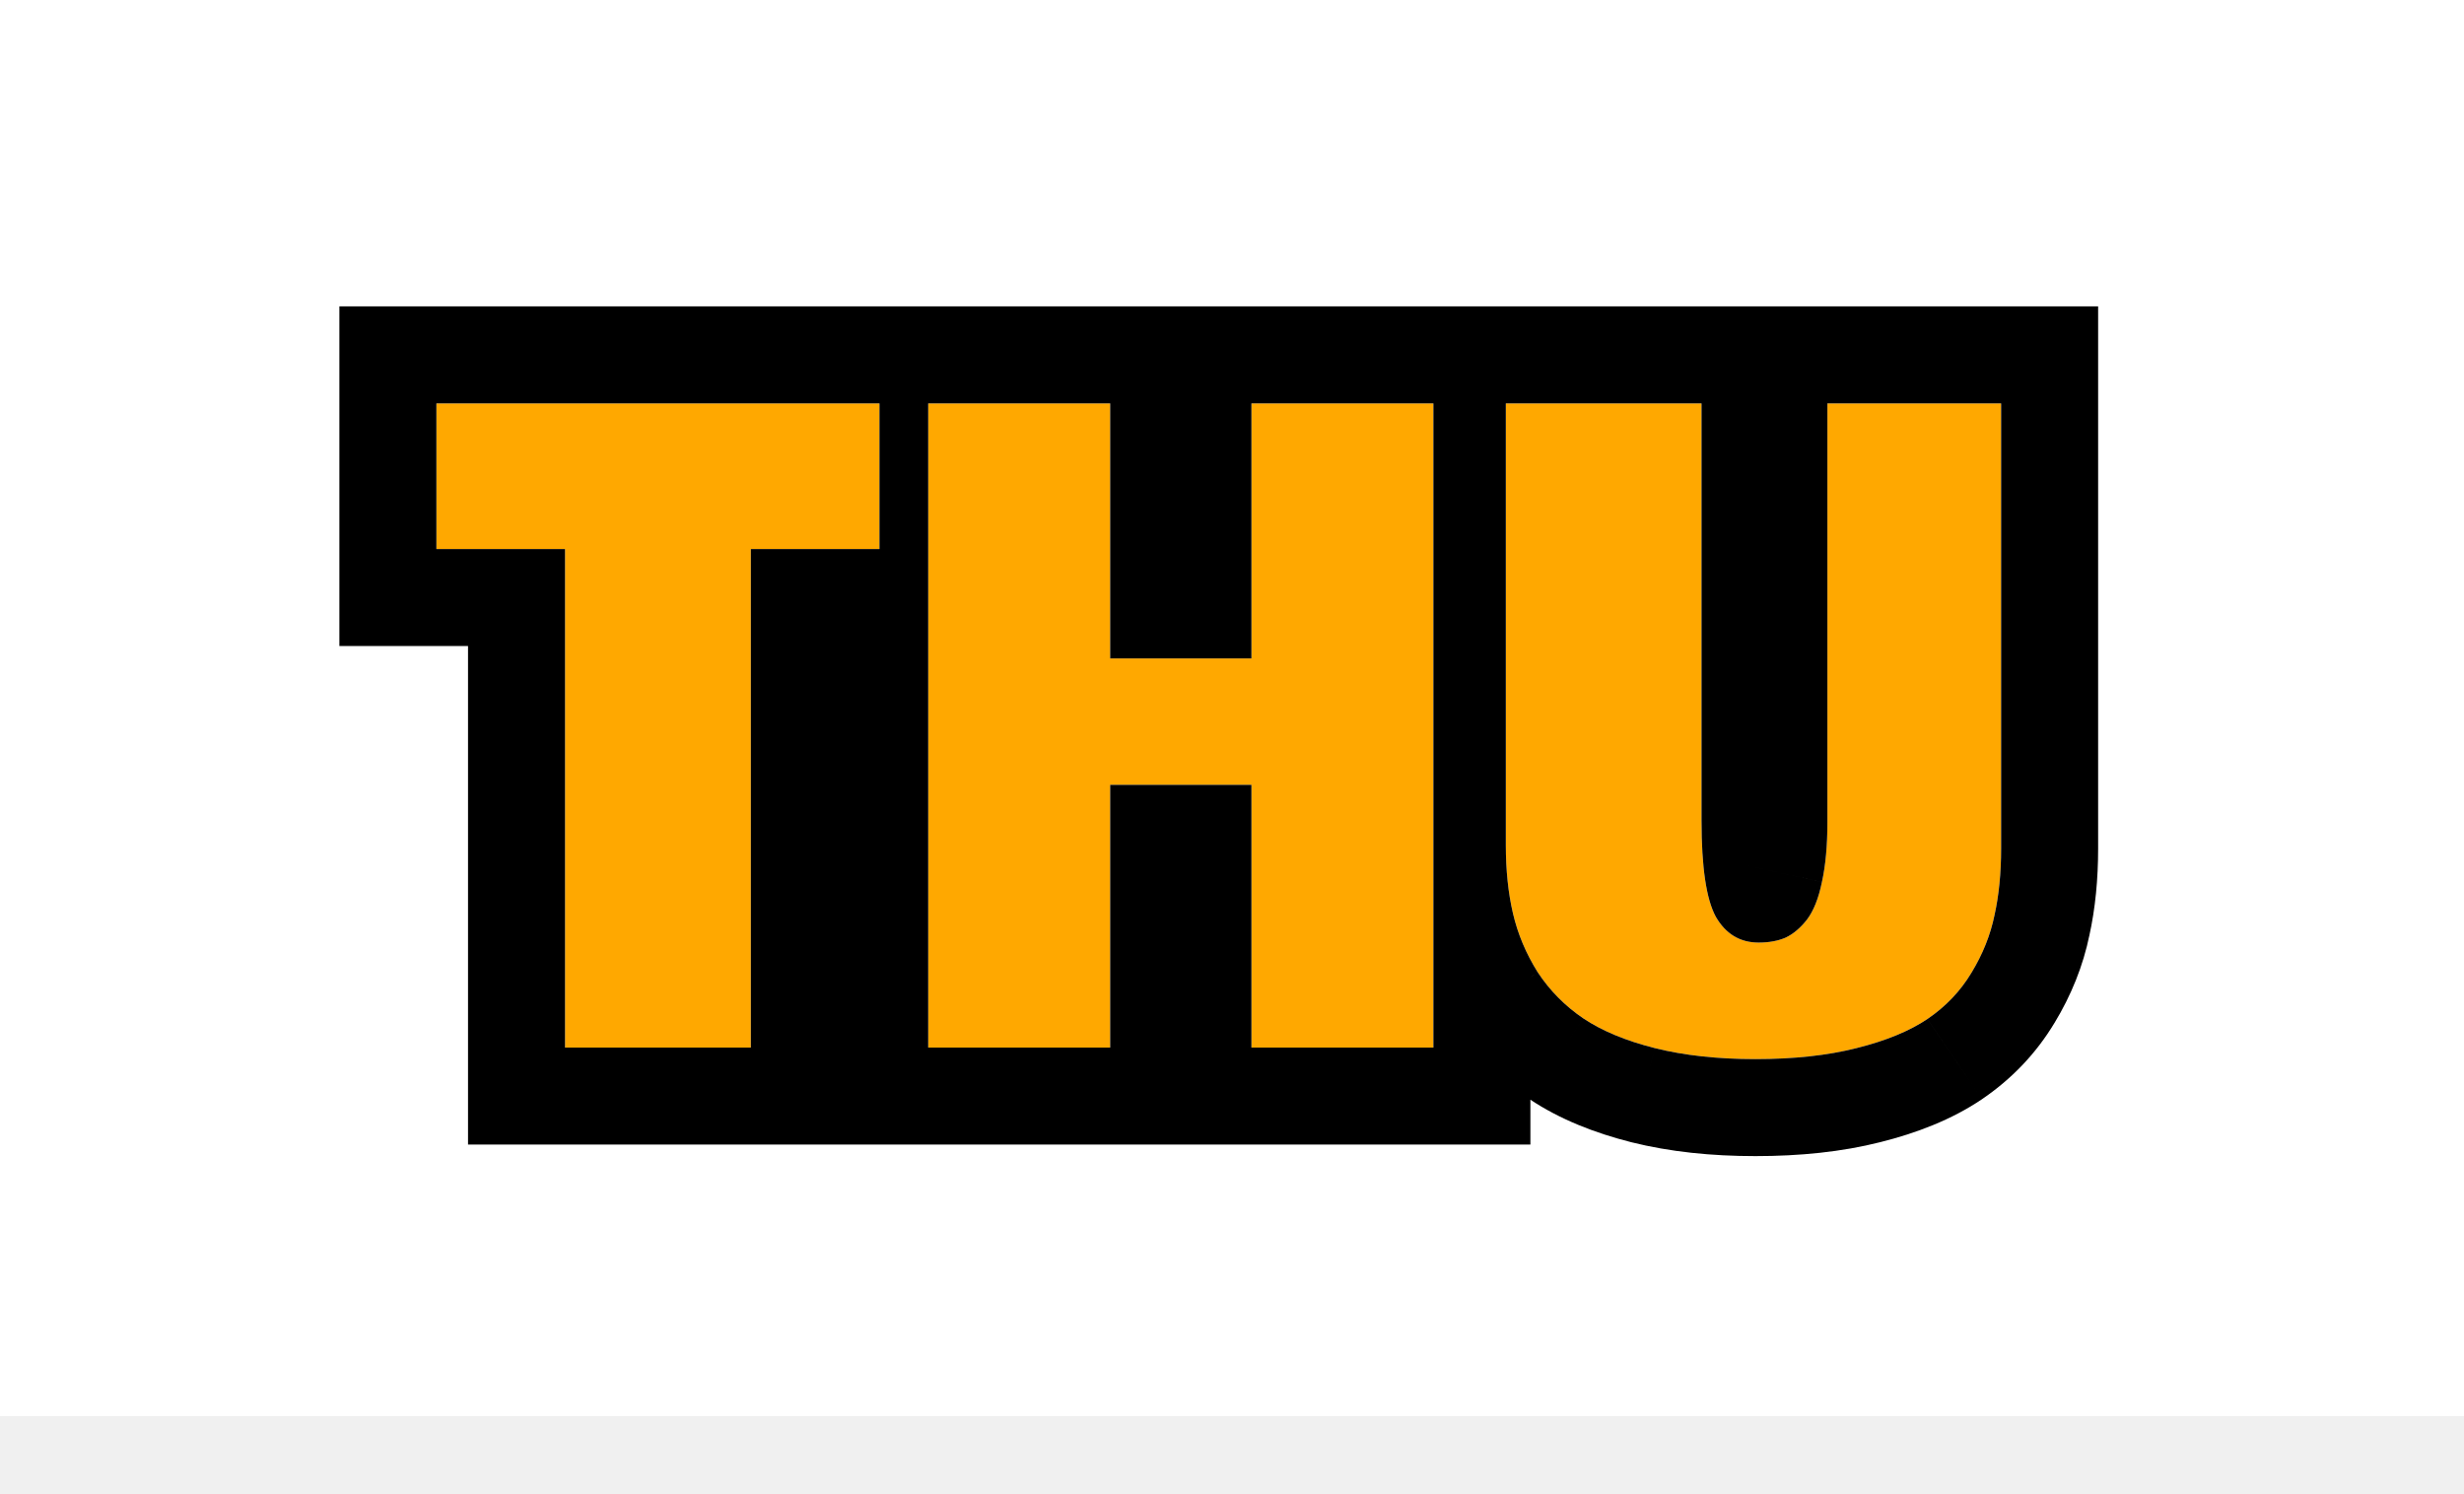
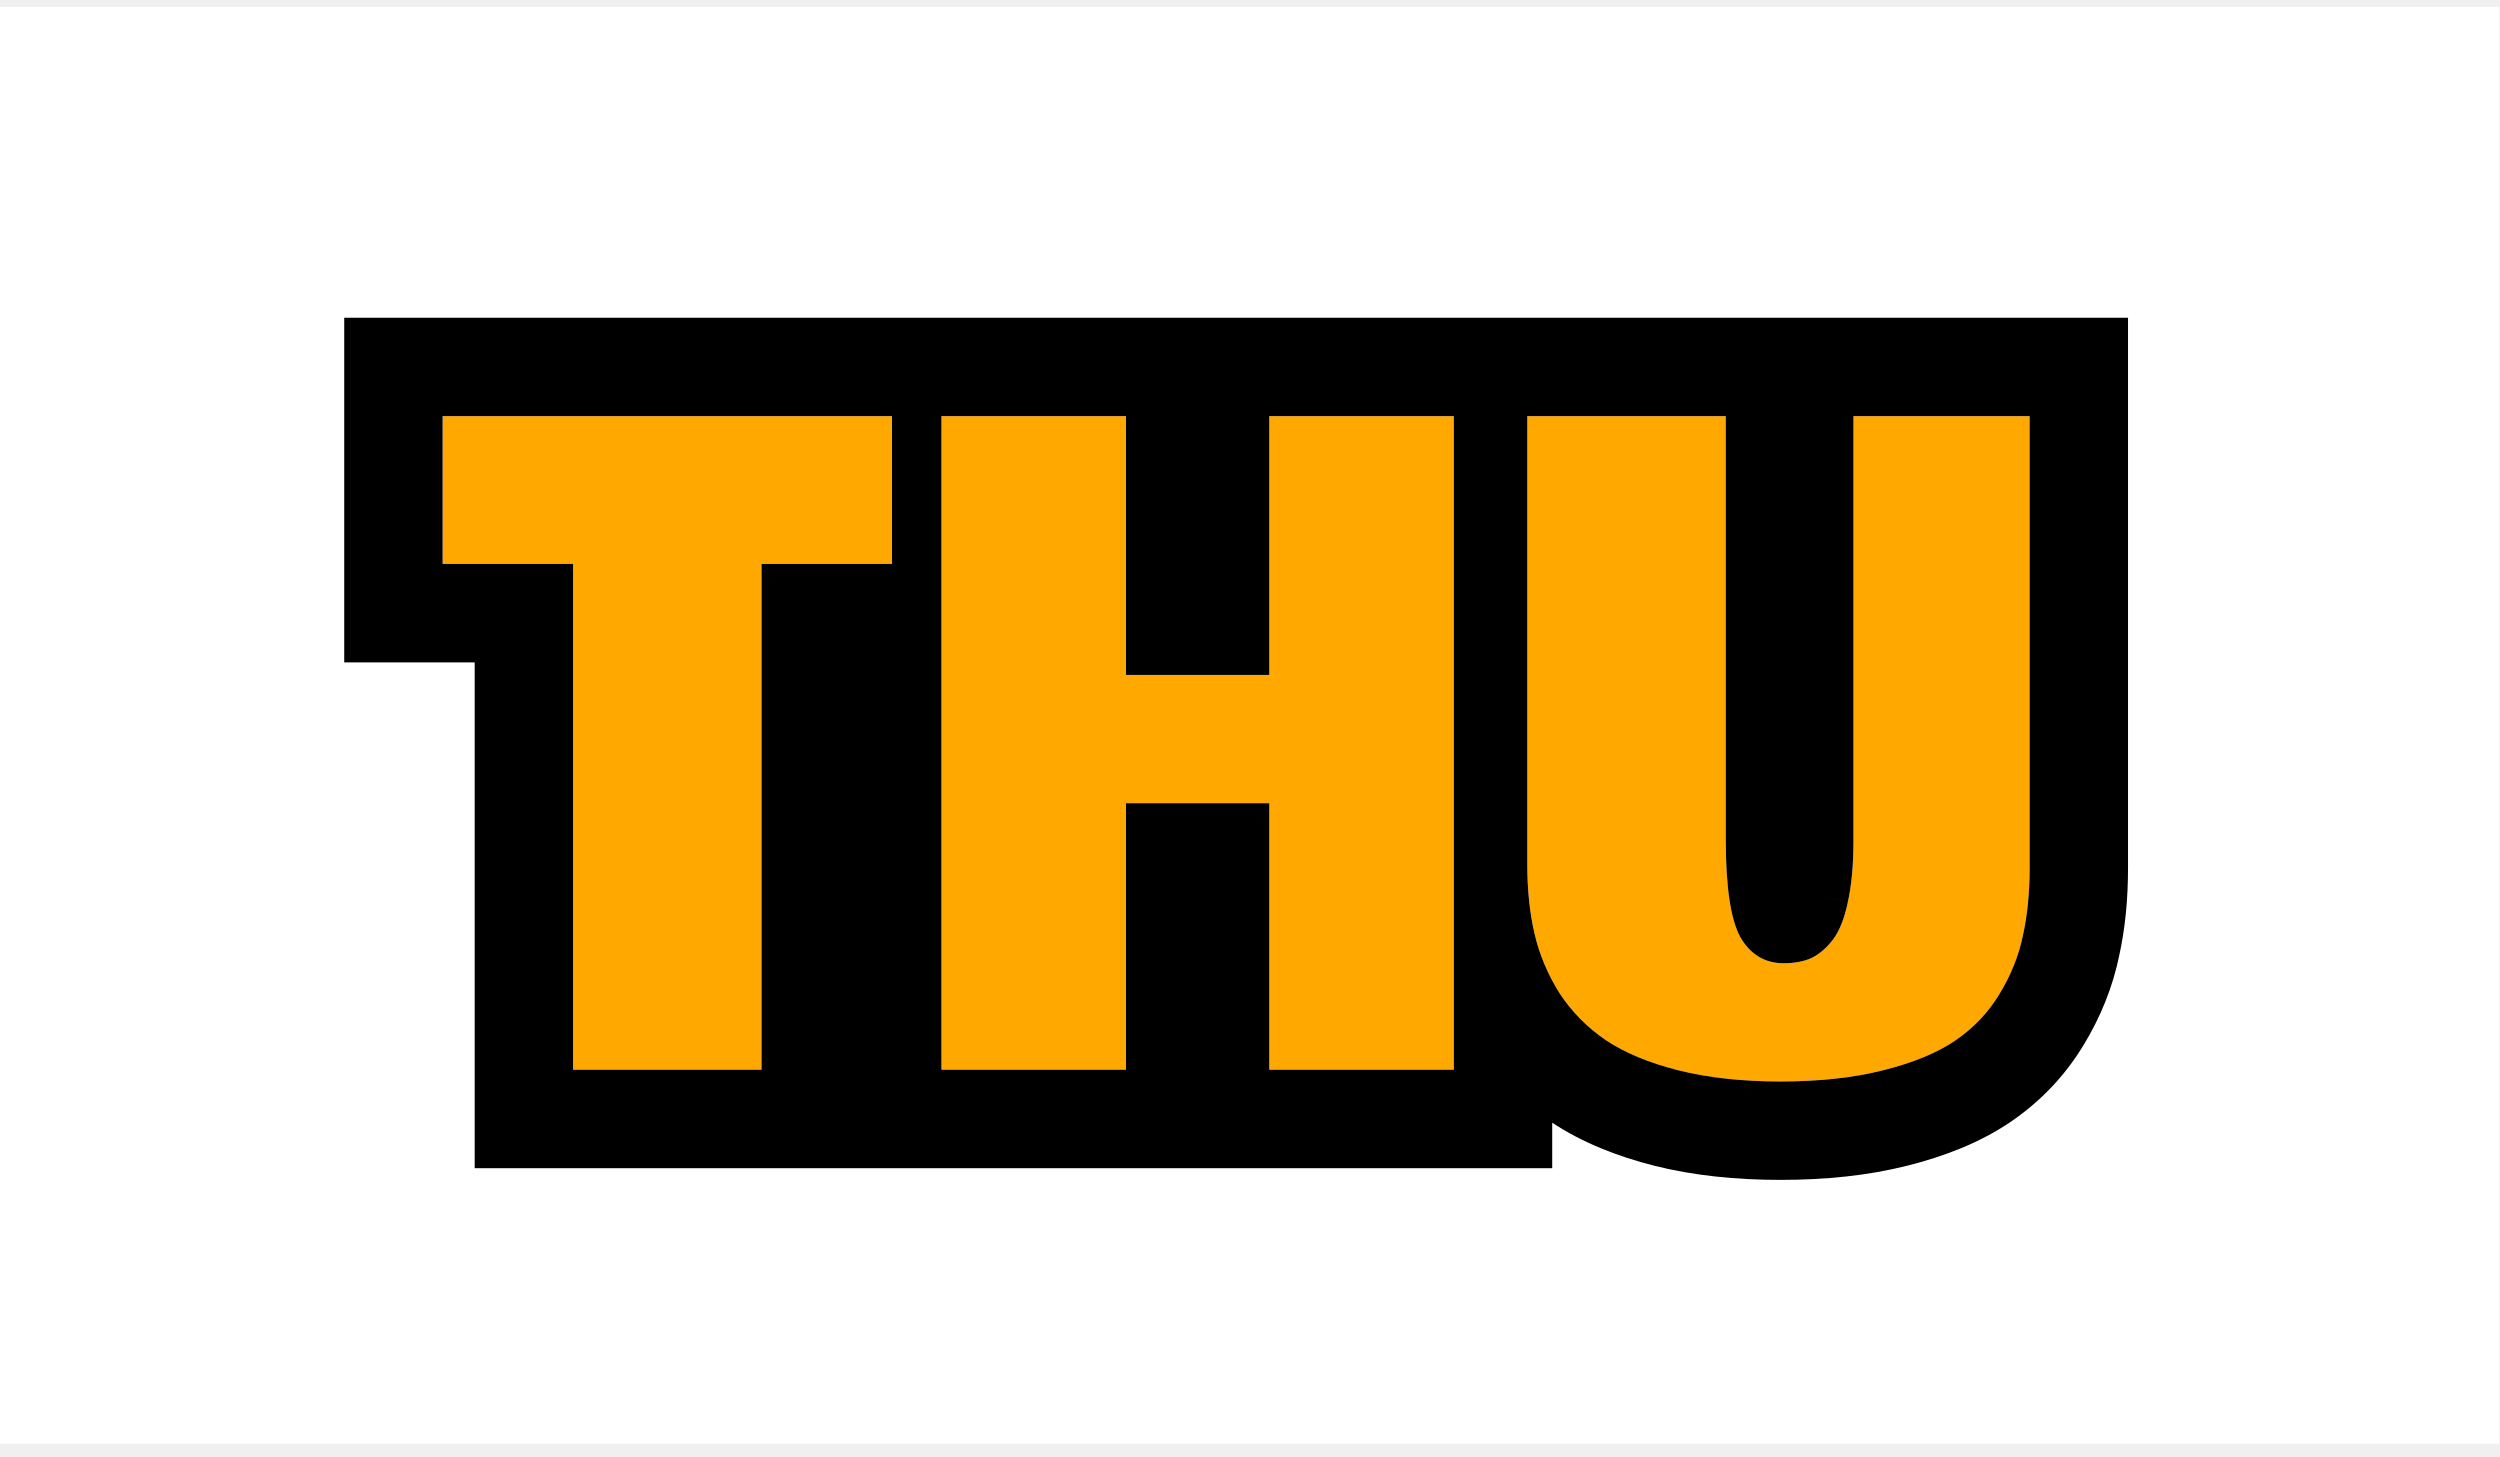
- <svg xmlns="http://www.w3.org/2000/svg" width="127" height="77" viewBox="0 0 127 77" fill="none">
-   <rect width="127" height="73" fill="white" />
-   <mask id="path-2-outside-1_109_384" maskUnits="userSpaceOnUse" x="17" y="15" width="92" height="45" fill="black">
-     <rect fill="white" x="17" y="15" width="92" height="45" />
-     <path d="M29.123 54V28.302H22.493V20.793H45.33V28.302H38.7V54H29.123ZM57.221 54H47.842V20.793H57.221V33.94H64.502V20.793H73.88V54H64.502V40.457H57.221V54ZM90.477 54.595C88.531 54.595 86.803 54.406 85.292 54.028C83.8 53.651 82.572 53.141 81.609 52.498C80.664 51.856 79.88 51.063 79.257 50.118C78.653 49.155 78.228 48.144 77.982 47.087C77.736 46.029 77.614 44.858 77.614 43.573V20.793H87.7V42.298C87.7 44.697 87.946 46.35 88.437 47.257C88.947 48.144 89.684 48.588 90.647 48.588C91.176 48.588 91.639 48.503 92.035 48.333C92.432 48.144 92.8 47.833 93.14 47.398C93.48 46.945 93.735 46.303 93.905 45.472C94.094 44.622 94.189 43.592 94.189 42.383V20.793H103.142V43.743C103.142 45.009 103.029 46.152 102.802 47.172C102.594 48.192 102.198 49.183 101.612 50.147C101.045 51.091 100.29 51.884 99.345 52.527C98.42 53.15 97.201 53.651 95.69 54.028C94.198 54.406 92.46 54.595 90.477 54.595Z" />
+ <svg xmlns="http://www.w3.org/2000/svg" width="182" height="106" viewBox="0 0 182 106" fill="none">
+   <path d="M181.935 0.502H0V105.104H181.935V0.502Z" fill="white" />
+   <path d="M41.72 77.879V41.056H32.222V30.297H64.937V41.056H55.44V77.879H41.72ZM81.972 77.879H68.537V30.297H81.972V49.135H92.403V30.297H105.838V77.879H92.403V58.473H81.972V77.879ZM129.614 78.731C126.826 78.731 124.351 78.461 122.186 77.919C120.048 77.379 118.289 76.648 116.909 75.727C115.556 74.807 114.433 73.67 113.54 72.316C112.674 70.936 112.065 69.488 111.714 67.973C111.362 66.457 111.186 64.779 111.186 62.938V30.297H125.636V61.111C125.636 64.549 125.988 66.917 126.691 68.217C127.422 69.488 128.477 70.124 129.857 70.124C130.615 70.124 131.278 70.002 131.846 69.759C132.414 69.488 132.942 69.042 133.429 68.419C133.916 67.77 134.281 66.85 134.525 65.659C134.795 64.441 134.931 62.965 134.931 61.233V30.297H147.757V63.182C147.757 64.996 147.595 66.633 147.27 68.095C146.972 69.556 146.405 70.977 145.565 72.358C144.753 73.71 143.671 74.847 142.318 75.768C140.992 76.661 139.247 77.379 137.082 77.919C134.944 78.461 132.455 78.731 129.614 78.731Z" fill="#FFA800" />
+   <mask id="mask0_142_63" style="mask-type:luminance" maskUnits="userSpaceOnUse" x="24" y="21" width="133" height="66">
+     <path d="M156.149 21.996H24.354V86.476H156.149V21.996Z" fill="white" />
+     <path d="M41.72 77.879V41.056H32.222V30.296H64.937V41.056H55.44V77.879H41.72ZM81.972 77.879H68.537V30.296H81.972V49.135H92.403V30.296H105.838V77.879H92.403V58.473H81.972V77.879ZM129.614 78.731C126.826 78.731 124.351 78.46 122.186 77.919C120.048 77.379 118.289 76.648 116.909 75.727C115.556 74.807 114.433 73.67 113.54 72.316C112.674 70.936 112.065 69.488 111.714 67.973C111.362 66.457 111.186 64.779 111.186 62.938V30.296H125.636V61.111C125.636 64.548 125.988 66.917 126.691 68.217C127.422 69.488 128.477 70.124 129.857 70.124C130.615 70.124 131.278 70.002 131.846 69.758C132.414 69.488 132.942 69.042 133.429 68.419C133.916 67.77 134.281 66.85 134.525 65.659C134.795 64.441 134.931 62.965 134.931 61.233V30.296H147.757V63.181C147.757 64.996 147.595 66.633 147.27 68.095C146.972 69.556 146.405 70.976 145.565 72.358C144.753 73.71 143.671 74.847 142.318 75.768C140.992 76.661 139.247 77.379 137.082 77.919C134.944 78.46 132.455 78.731 129.614 78.731Z" fill="black" />
  </mask>
-   <path d="M29.123 54V28.302H22.493V20.793H45.33V28.302H38.7V54H29.123ZM57.221 54H47.842V20.793H57.221V33.94H64.502V20.793H73.88V54H64.502V40.457H57.221V54ZM90.477 54.595C88.531 54.595 86.803 54.406 85.292 54.028C83.8 53.651 82.572 53.141 81.609 52.498C80.664 51.856 79.88 51.063 79.257 50.118C78.653 49.155 78.228 48.144 77.982 47.087C77.736 46.029 77.614 44.858 77.614 43.573V20.793H87.7V42.298C87.7 44.697 87.946 46.35 88.437 47.257C88.947 48.144 89.684 48.588 90.647 48.588C91.176 48.588 91.639 48.503 92.035 48.333C92.432 48.144 92.8 47.833 93.14 47.398C93.48 46.945 93.735 46.303 93.905 45.472C94.094 44.622 94.189 43.592 94.189 42.383V20.793H103.142V43.743C103.142 45.009 103.029 46.152 102.802 47.172C102.594 48.192 102.198 49.183 101.612 50.147C101.045 51.091 100.29 51.884 99.345 52.527C98.42 53.15 97.201 53.651 95.69 54.028C94.198 54.406 92.46 54.595 90.477 54.595Z" fill="#FFA800" />
-   <path d="M29.123 54H24.123V59H29.123V54ZM29.123 28.302H34.123V23.302H29.123V28.302ZM22.493 28.302H17.493V33.302H22.493V28.302ZM22.493 20.793V15.793H17.493V20.793H22.493ZM45.33 20.793H50.33V15.793H45.33V20.793ZM45.33 28.302V33.302H50.33V28.302H45.33ZM38.7 28.302V23.302H33.7V28.302H38.7ZM38.7 54V59H43.7V54H38.7ZM34.123 54V28.302H24.123V54H34.123ZM29.123 23.302H22.493V33.302H29.123V23.302ZM27.493 28.302V20.793H17.493V28.302H27.493ZM22.493 25.793H45.33V15.793H22.493V25.793ZM40.33 20.793V28.302H50.33V20.793H40.33ZM45.33 23.302H38.7V33.302H45.33V23.302ZM33.7 28.302V54H43.7V28.302H33.7ZM38.7 49H29.123V59H38.7V49ZM57.221 54V59H62.221V54H57.221ZM47.842 54H42.842V59H47.842V54ZM47.842 20.793V15.793H42.842V20.793H47.842ZM57.221 20.793H62.221V15.793H57.221V20.793ZM57.221 33.94H52.221V38.94H57.221V33.94ZM64.502 33.94V38.94H69.502V33.94H64.502ZM64.502 20.793V15.793H59.502V20.793H64.502ZM73.88 20.793H78.88V15.793H73.88V20.793ZM73.88 54V59H78.88V54H73.88ZM64.502 54H59.502V59H64.502V54ZM64.502 40.457H69.502V35.457H64.502V40.457ZM57.221 40.457V35.457H52.221V40.457H57.221ZM57.221 49H47.842V59H57.221V49ZM52.842 54V20.793H42.842V54H52.842ZM47.842 25.793H57.221V15.793H47.842V25.793ZM52.221 20.793V33.94H62.221V20.793H52.221ZM57.221 38.94H64.502V28.94H57.221V38.94ZM69.502 33.94V20.793H59.502V33.94H69.502ZM64.502 25.793H73.88V15.793H64.502V25.793ZM68.88 20.793V54H78.88V20.793H68.88ZM73.88 49H64.502V59H73.88V49ZM69.502 54V40.457H59.502V54H69.502ZM64.502 35.457H57.221V45.457H64.502V35.457ZM52.221 40.457V54H62.221V40.457H52.221ZM85.292 54.028L84.065 58.875L84.072 58.877L84.079 58.879L85.292 54.028ZM81.609 52.498L78.797 56.633L78.816 56.646L78.835 56.659L81.609 52.498ZM79.257 50.118L75.022 52.776L75.052 52.825L75.084 52.873L79.257 50.118ZM77.982 47.087L82.853 45.956L77.982 47.087ZM77.614 20.793V15.793H72.614V20.793H77.614ZM87.7 20.793H92.7V15.793H87.7V20.793ZM88.437 47.257L84.04 49.638L84.07 49.693L84.102 49.747L88.437 47.257ZM92.035 48.333L94.005 52.929L94.096 52.89L94.185 52.848L92.035 48.333ZM93.14 47.398L97.078 50.48L97.109 50.439L97.14 50.398L93.14 47.398ZM93.905 45.472L89.024 44.387L89.015 44.428L89.007 44.47L93.905 45.472ZM94.189 20.793V15.793H89.189V20.793H94.189ZM103.142 20.793H108.142V15.793H103.142V20.793ZM102.802 47.172L97.921 46.087L97.911 46.13L97.903 46.174L102.802 47.172ZM101.612 50.147L97.339 47.55L97.332 47.562L97.325 47.574L101.612 50.147ZM99.345 52.527L102.138 56.674L102.148 56.668L102.157 56.661L99.345 52.527ZM95.69 54.028L94.478 49.178L94.47 49.179L94.463 49.181L95.69 54.028ZM90.477 49.595C88.844 49.595 87.535 49.435 86.505 49.178L84.079 58.879C86.071 59.377 88.219 59.595 90.477 59.595V49.595ZM86.519 49.181C85.407 48.9 84.746 48.581 84.382 48.338L78.835 56.659C80.398 57.701 82.192 58.401 84.065 58.875L86.519 49.181ZM84.42 48.364C84.01 48.085 83.691 47.759 83.43 47.364L75.084 52.873C76.07 54.367 77.318 55.627 78.797 56.633L84.42 48.364ZM83.492 47.461C83.169 46.945 82.967 46.448 82.853 45.956L73.112 48.217C73.488 49.841 74.136 51.365 75.022 52.776L83.492 47.461ZM82.853 45.956C82.707 45.329 82.614 44.544 82.614 43.573H72.614C72.614 45.171 72.766 46.729 73.112 48.217L82.853 45.956ZM82.614 43.573V20.793H72.614V43.573H82.614ZM77.614 25.793H87.7V15.793H77.614V25.793ZM82.7 20.793V42.298H92.7V20.793H82.7ZM82.7 42.298C82.7 44.7 82.889 47.513 84.04 49.638L92.833 44.875C92.984 45.153 92.914 45.164 92.83 44.602C92.755 44.099 92.7 43.348 92.7 42.298H82.7ZM84.102 49.747C85.435 52.068 87.76 53.588 90.647 53.588V43.588C90.963 43.588 91.451 43.671 91.953 43.973C92.439 44.266 92.685 44.614 92.772 44.766L84.102 49.747ZM90.647 53.588C91.704 53.588 92.862 53.419 94.005 52.929L90.066 43.738C90.239 43.663 90.385 43.626 90.487 43.607C90.588 43.588 90.645 43.588 90.647 43.588V53.588ZM94.185 52.848C95.436 52.252 96.38 51.372 97.078 50.48L89.203 44.317C89.221 44.294 89.428 44.037 89.886 43.819L94.185 52.848ZM97.14 50.398C98.089 49.134 98.553 47.7 98.804 46.474L89.007 44.47C88.988 44.562 88.971 44.629 88.958 44.674C88.945 44.719 88.937 44.737 88.939 44.731C88.942 44.726 88.955 44.693 88.986 44.637C89.016 44.581 89.066 44.498 89.14 44.398L97.14 50.398ZM98.786 46.556C99.078 45.243 99.189 43.828 99.189 42.383H89.189C89.189 43.357 89.11 44.001 89.024 44.387L98.786 46.556ZM99.189 42.383V20.793H89.189V42.383H99.189ZM94.189 25.793H103.142V15.793H94.189V25.793ZM98.142 20.793V43.743H108.142V20.793H98.142ZM98.142 43.743C98.142 44.718 98.054 45.489 97.921 46.087L107.683 48.256C108.003 46.815 108.142 45.3 108.142 43.743H98.142ZM97.903 46.174C97.819 46.583 97.65 47.038 97.339 47.55L105.885 52.744C106.745 51.328 107.369 49.8 107.701 48.17L97.903 46.174ZM97.325 47.574C97.145 47.874 96.902 48.142 96.534 48.392L102.157 56.661C103.678 55.627 104.946 54.308 105.899 52.719L97.325 47.574ZM96.552 48.38C96.258 48.578 95.631 48.889 94.478 49.178L96.903 58.879C98.772 58.412 100.581 57.722 102.138 56.674L96.552 48.38ZM94.463 49.181C93.468 49.433 92.159 49.595 90.477 49.595V59.595C92.762 59.595 94.928 59.379 96.917 58.875L94.463 49.181Z" fill="black" mask="url(#path-2-outside-1_109_384)" />
+   <g mask="url(#mask0_142_63)">
+     <path d="M41.72 77.879H34.557V85.043H41.72V77.879ZM41.72 41.056H48.883V33.892H41.72V41.056ZM32.222 41.056H25.06V48.221H32.222V41.056ZM32.222 30.297V23.132H25.06V30.297H32.222ZM64.937 30.297H72.1V23.132H64.937V30.297ZM64.937 41.056V48.221H72.1V41.056H64.937ZM55.439 41.056V33.892H48.277V41.056H55.439ZM55.439 77.879V85.043H62.602V77.879H55.439ZM48.883 77.879V41.056H34.557V77.879H48.883ZM41.72 33.892H32.222V48.221H41.72V33.892ZM39.385 41.056V30.297H25.06V41.056H39.385ZM32.222 37.461H64.937V23.132H32.222V37.461ZM57.775 30.297V41.056H72.1V30.297H57.775ZM64.937 33.892H55.439V48.221H64.937V33.892ZM48.277 41.056V77.879H62.602V41.056H48.277ZM55.439 70.714H41.72V85.043H55.439V70.714ZM81.972 77.879V85.043H89.135V77.879H81.972ZM68.537 77.879H61.374V85.043H68.537V77.879ZM68.537 30.297V23.132H61.374V30.297H68.537ZM81.972 30.297H89.135V23.132H81.972V30.297ZM81.972 49.135H74.809V56.299H81.972V49.135ZM92.403 49.135V56.299H99.566V49.135H92.403ZM92.403 30.297V23.132H85.24V30.297H92.403ZM105.838 30.297H113.001V23.132H105.838V30.297ZM105.838 77.879V85.043H113.001V77.879H105.838ZM92.403 77.879H85.24V85.043H92.403V77.879ZM92.403 58.473H99.566V51.309H92.403V58.473ZM81.972 58.473V51.309H74.809V58.473H81.972ZM81.972 70.714H68.537V85.043H81.972V70.714ZM75.7 77.879V30.297H61.374V77.879H75.7ZM68.537 37.461H81.972V23.132H68.537V37.461ZM74.809 30.297V49.135H89.135V30.297H74.809ZM81.972 56.299H92.403V41.97H81.972V56.299ZM99.566 49.135V30.297H85.24V49.135H99.566ZM92.403 37.461H105.838V23.132H92.403V37.461ZM98.675 30.297V77.879H113.001V30.297H98.675ZM105.838 70.714H92.403V85.043H105.838V70.714ZM99.566 77.879V58.473H85.24V77.879H99.566ZM92.403 51.309H81.972V65.638H92.403V51.309ZM74.809 58.473V77.879H89.135V58.473H74.809ZM122.186 77.919L120.428 84.864L120.438 84.867L120.448 84.87L122.186 77.919ZM116.909 75.727L112.881 81.652L112.909 81.67L112.936 81.689L116.909 75.727ZM113.54 72.316L107.473 76.125L107.517 76.195L107.562 76.264L113.54 72.316ZM111.186 30.297V23.132H104.023V30.297H111.186ZM125.636 30.297H132.799V23.132H125.636V30.297ZM126.691 68.217L120.393 71.629L120.436 71.707L120.48 71.785L126.691 68.217ZM131.846 69.758L134.667 76.344L134.798 76.288L134.925 76.228L131.846 69.758ZM133.429 68.419L139.07 72.835L139.115 72.776L139.159 72.718L133.429 68.419ZM134.525 65.659L127.533 64.104L127.519 64.163L127.507 64.223L134.525 65.659ZM134.931 30.297V23.132H127.768V30.297H134.931ZM147.757 30.297H154.92V23.132H147.757V30.297ZM147.27 68.095L140.278 66.54L140.264 66.602L140.251 66.665L147.27 68.095ZM145.565 72.358L139.444 68.637L139.434 68.654L139.423 68.671L145.565 72.358ZM142.318 75.768L146.319 81.71L146.333 81.702L146.346 81.692L142.318 75.768ZM137.082 77.919L135.345 70.969L135.334 70.971L135.324 70.974L137.082 77.919ZM129.614 71.567C127.274 71.567 125.399 71.338 123.923 70.969L120.448 84.87C123.302 85.584 126.379 85.896 129.614 85.896V71.567ZM123.944 70.974C122.351 70.571 121.403 70.114 120.882 69.766L112.936 81.689C115.175 83.182 117.745 84.185 120.428 84.864L123.944 70.974ZM120.937 69.803C120.349 69.403 119.891 68.936 119.518 68.37L107.562 76.264C108.975 78.405 110.763 80.21 112.881 81.652L120.937 69.803ZM119.608 68.509C119.144 67.77 118.855 67.058 118.691 66.353L104.736 69.592C105.276 71.919 106.205 74.103 107.473 76.125L119.608 68.509ZM118.691 66.353C118.482 65.454 118.349 64.329 118.349 62.938H104.023C104.023 65.228 104.241 67.46 104.736 69.592L118.691 66.353ZM118.349 62.938V30.297H104.023V62.938H118.349ZM111.186 37.461H125.636V23.132H111.186V37.461ZM118.473 30.297V61.111H132.799V30.297H118.473ZM118.473 61.111C118.473 64.553 118.744 68.584 120.393 71.629L132.989 64.804C133.205 65.202 133.104 65.218 132.985 64.412C132.877 63.692 132.799 62.615 132.799 61.111H118.473ZM120.48 71.785C122.39 75.11 125.721 77.288 129.857 77.288V62.959C130.309 62.959 131.009 63.078 131.727 63.511C132.424 63.931 132.776 64.43 132.902 64.647L120.48 71.785ZM129.857 77.288C131.372 77.288 133.031 77.046 134.667 76.344L129.024 63.174C129.272 63.067 129.482 63.014 129.629 62.987C129.773 62.959 129.854 62.959 129.857 62.959V77.288ZM134.925 76.228C136.718 75.374 138.07 74.113 139.07 72.835L127.788 64.004C127.814 63.971 128.111 63.603 128.766 63.29L134.925 76.228ZM139.159 72.718C140.518 70.906 141.183 68.852 141.542 67.095L127.507 64.223C127.48 64.355 127.456 64.451 127.437 64.516C127.418 64.58 127.408 64.606 127.411 64.599C127.414 64.59 127.433 64.541 127.477 64.463C127.521 64.382 127.592 64.263 127.699 64.12L139.159 72.718ZM141.517 67.212C141.935 65.331 142.094 63.303 142.094 61.233H127.768C127.768 62.628 127.656 63.55 127.533 64.104L141.517 67.212ZM142.094 61.233V30.297H127.768V61.233H142.094ZM134.931 37.461H147.757V23.132H134.931V37.461ZM140.594 30.297V63.181H154.92V30.297H140.594ZM140.594 63.181C140.594 64.579 140.468 65.682 140.278 66.54L154.262 69.648C154.721 67.583 154.92 65.412 154.92 63.181H140.594ZM140.251 66.665C140.132 67.251 139.89 67.903 139.444 68.637L151.686 76.079C152.918 74.05 153.812 71.861 154.288 69.525L140.251 66.665ZM139.423 68.671C139.165 69.101 138.817 69.485 138.29 69.843L146.346 81.692C148.525 80.21 150.341 78.32 151.706 76.043L139.423 68.671ZM138.317 69.824C137.895 70.11 136.997 70.555 135.345 70.969L138.819 84.87C141.496 84.201 144.088 83.212 146.319 81.71L138.317 69.824ZM135.324 70.974C133.898 71.335 132.023 71.567 129.614 71.567V85.896C132.887 85.896 135.99 85.586 138.84 84.864L135.324 70.974Z" fill="black" />
+   </g>
</svg>
